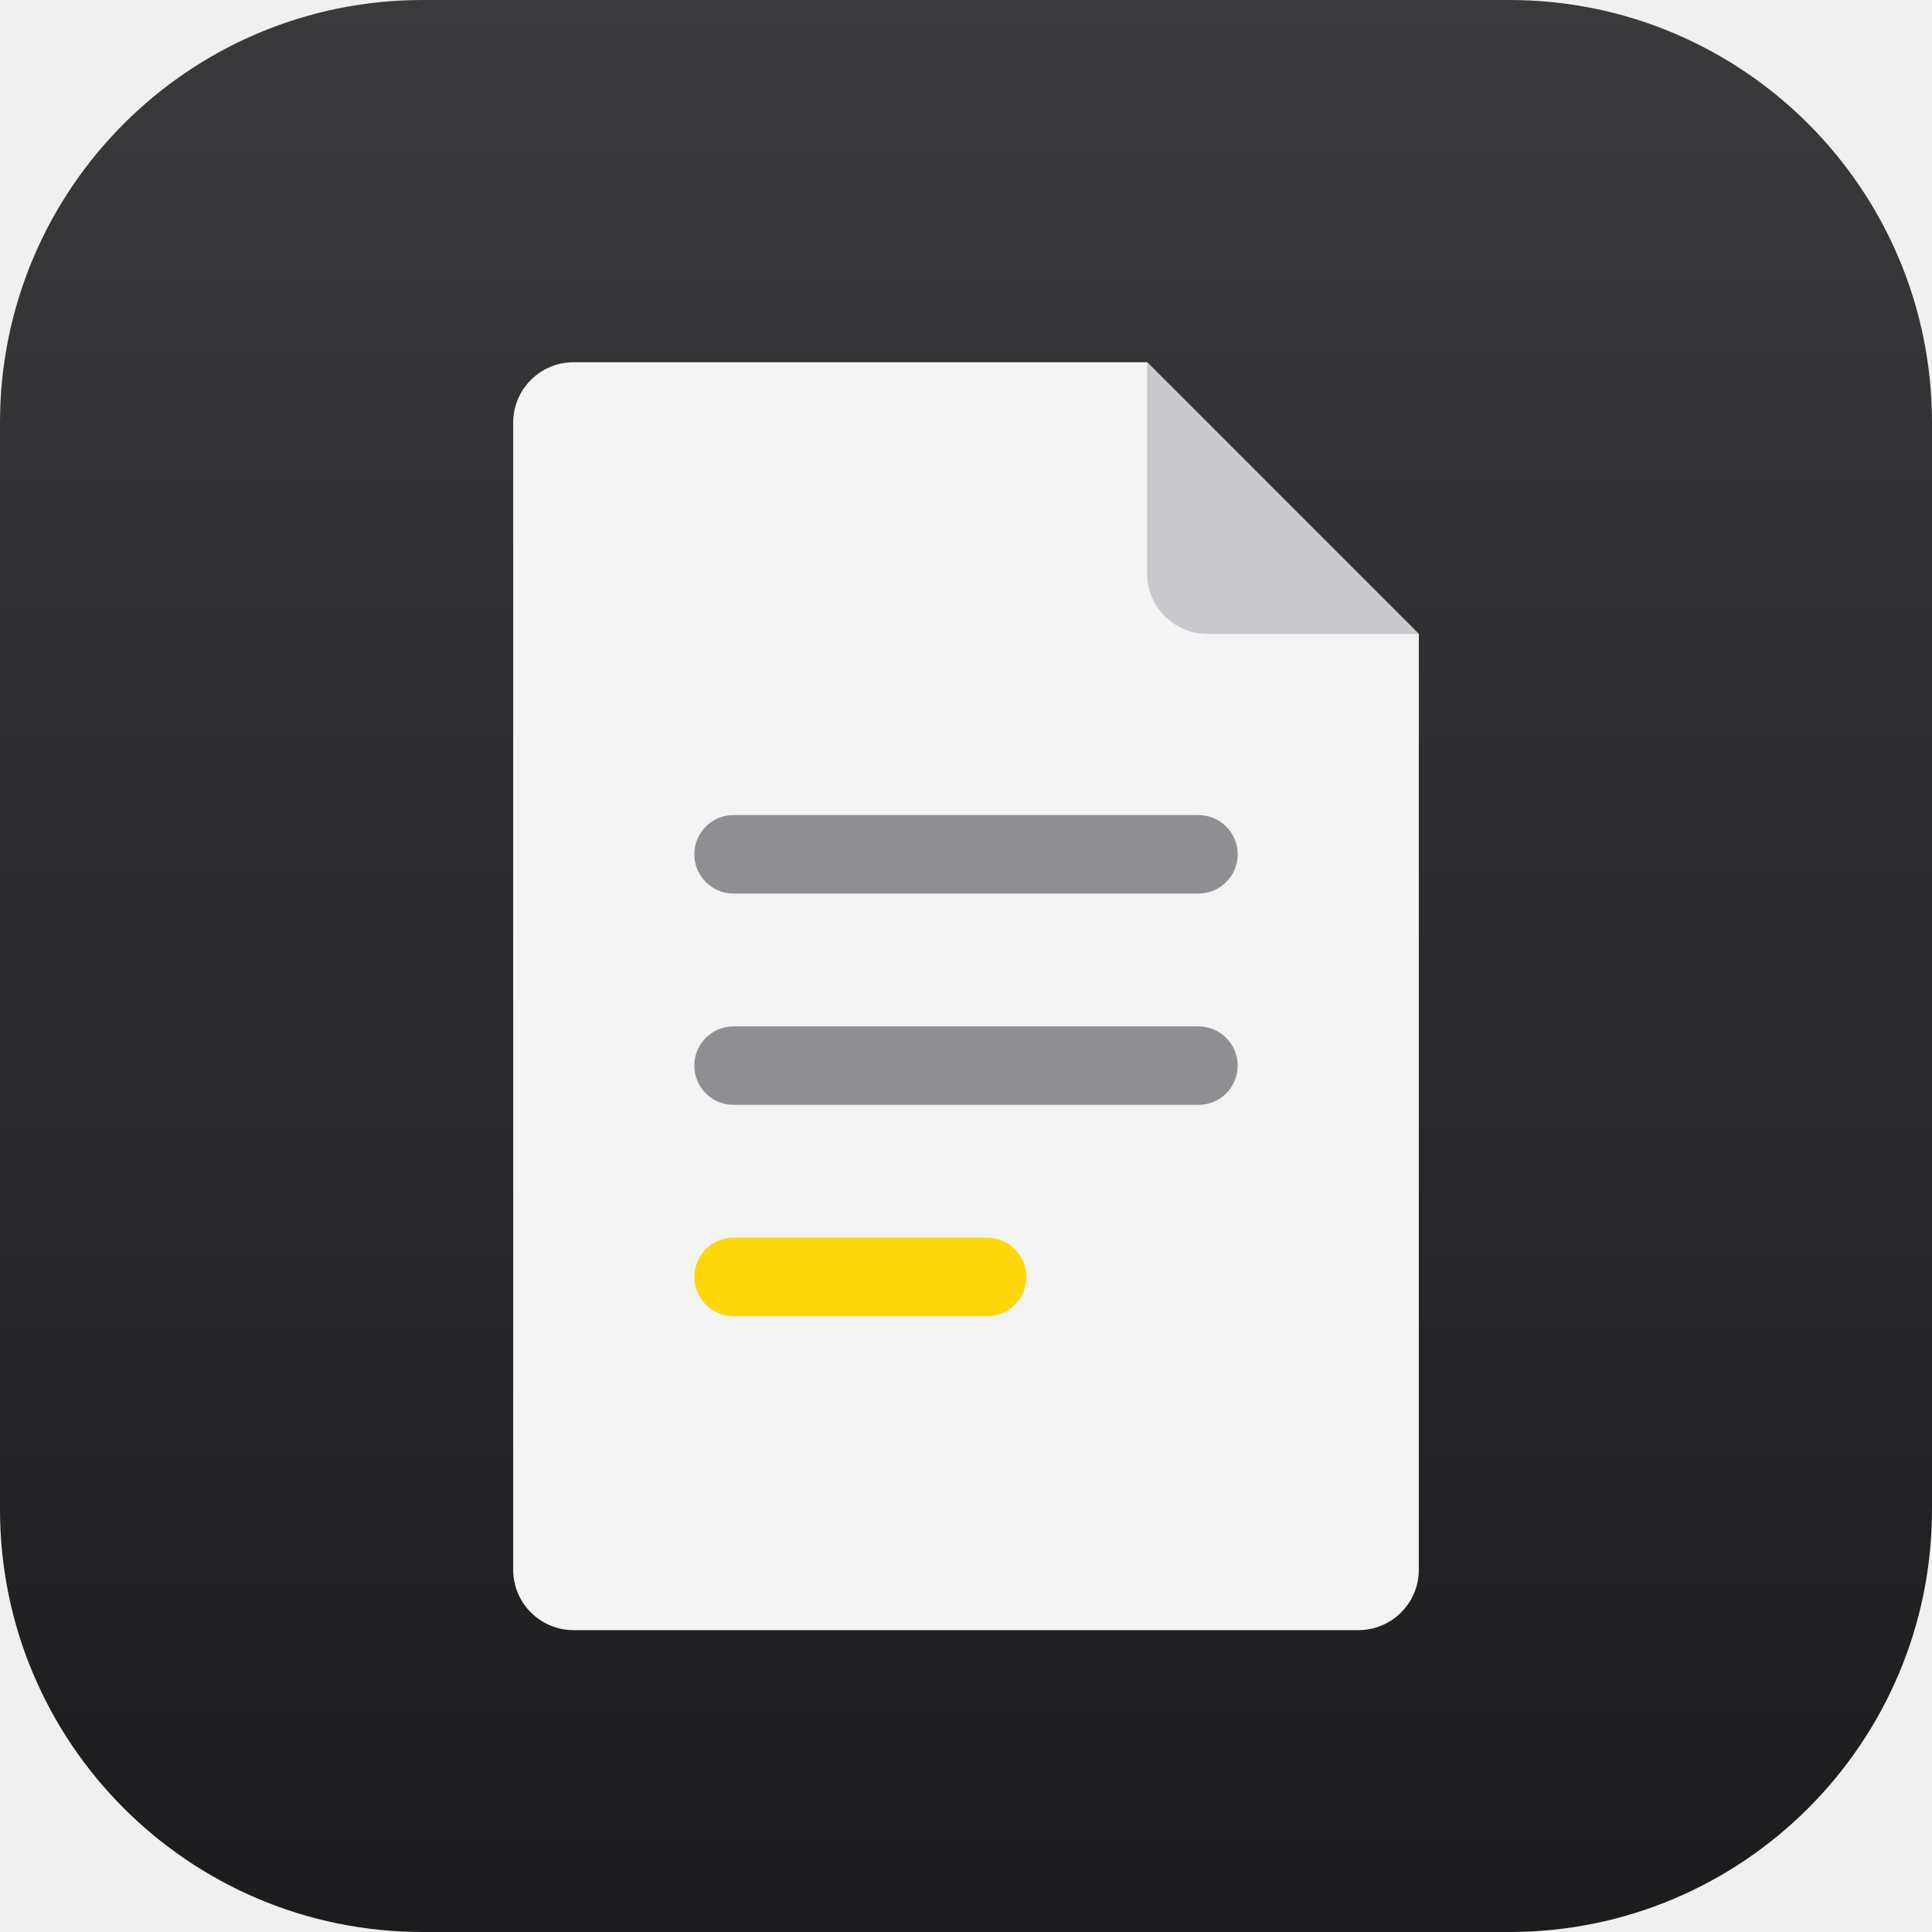
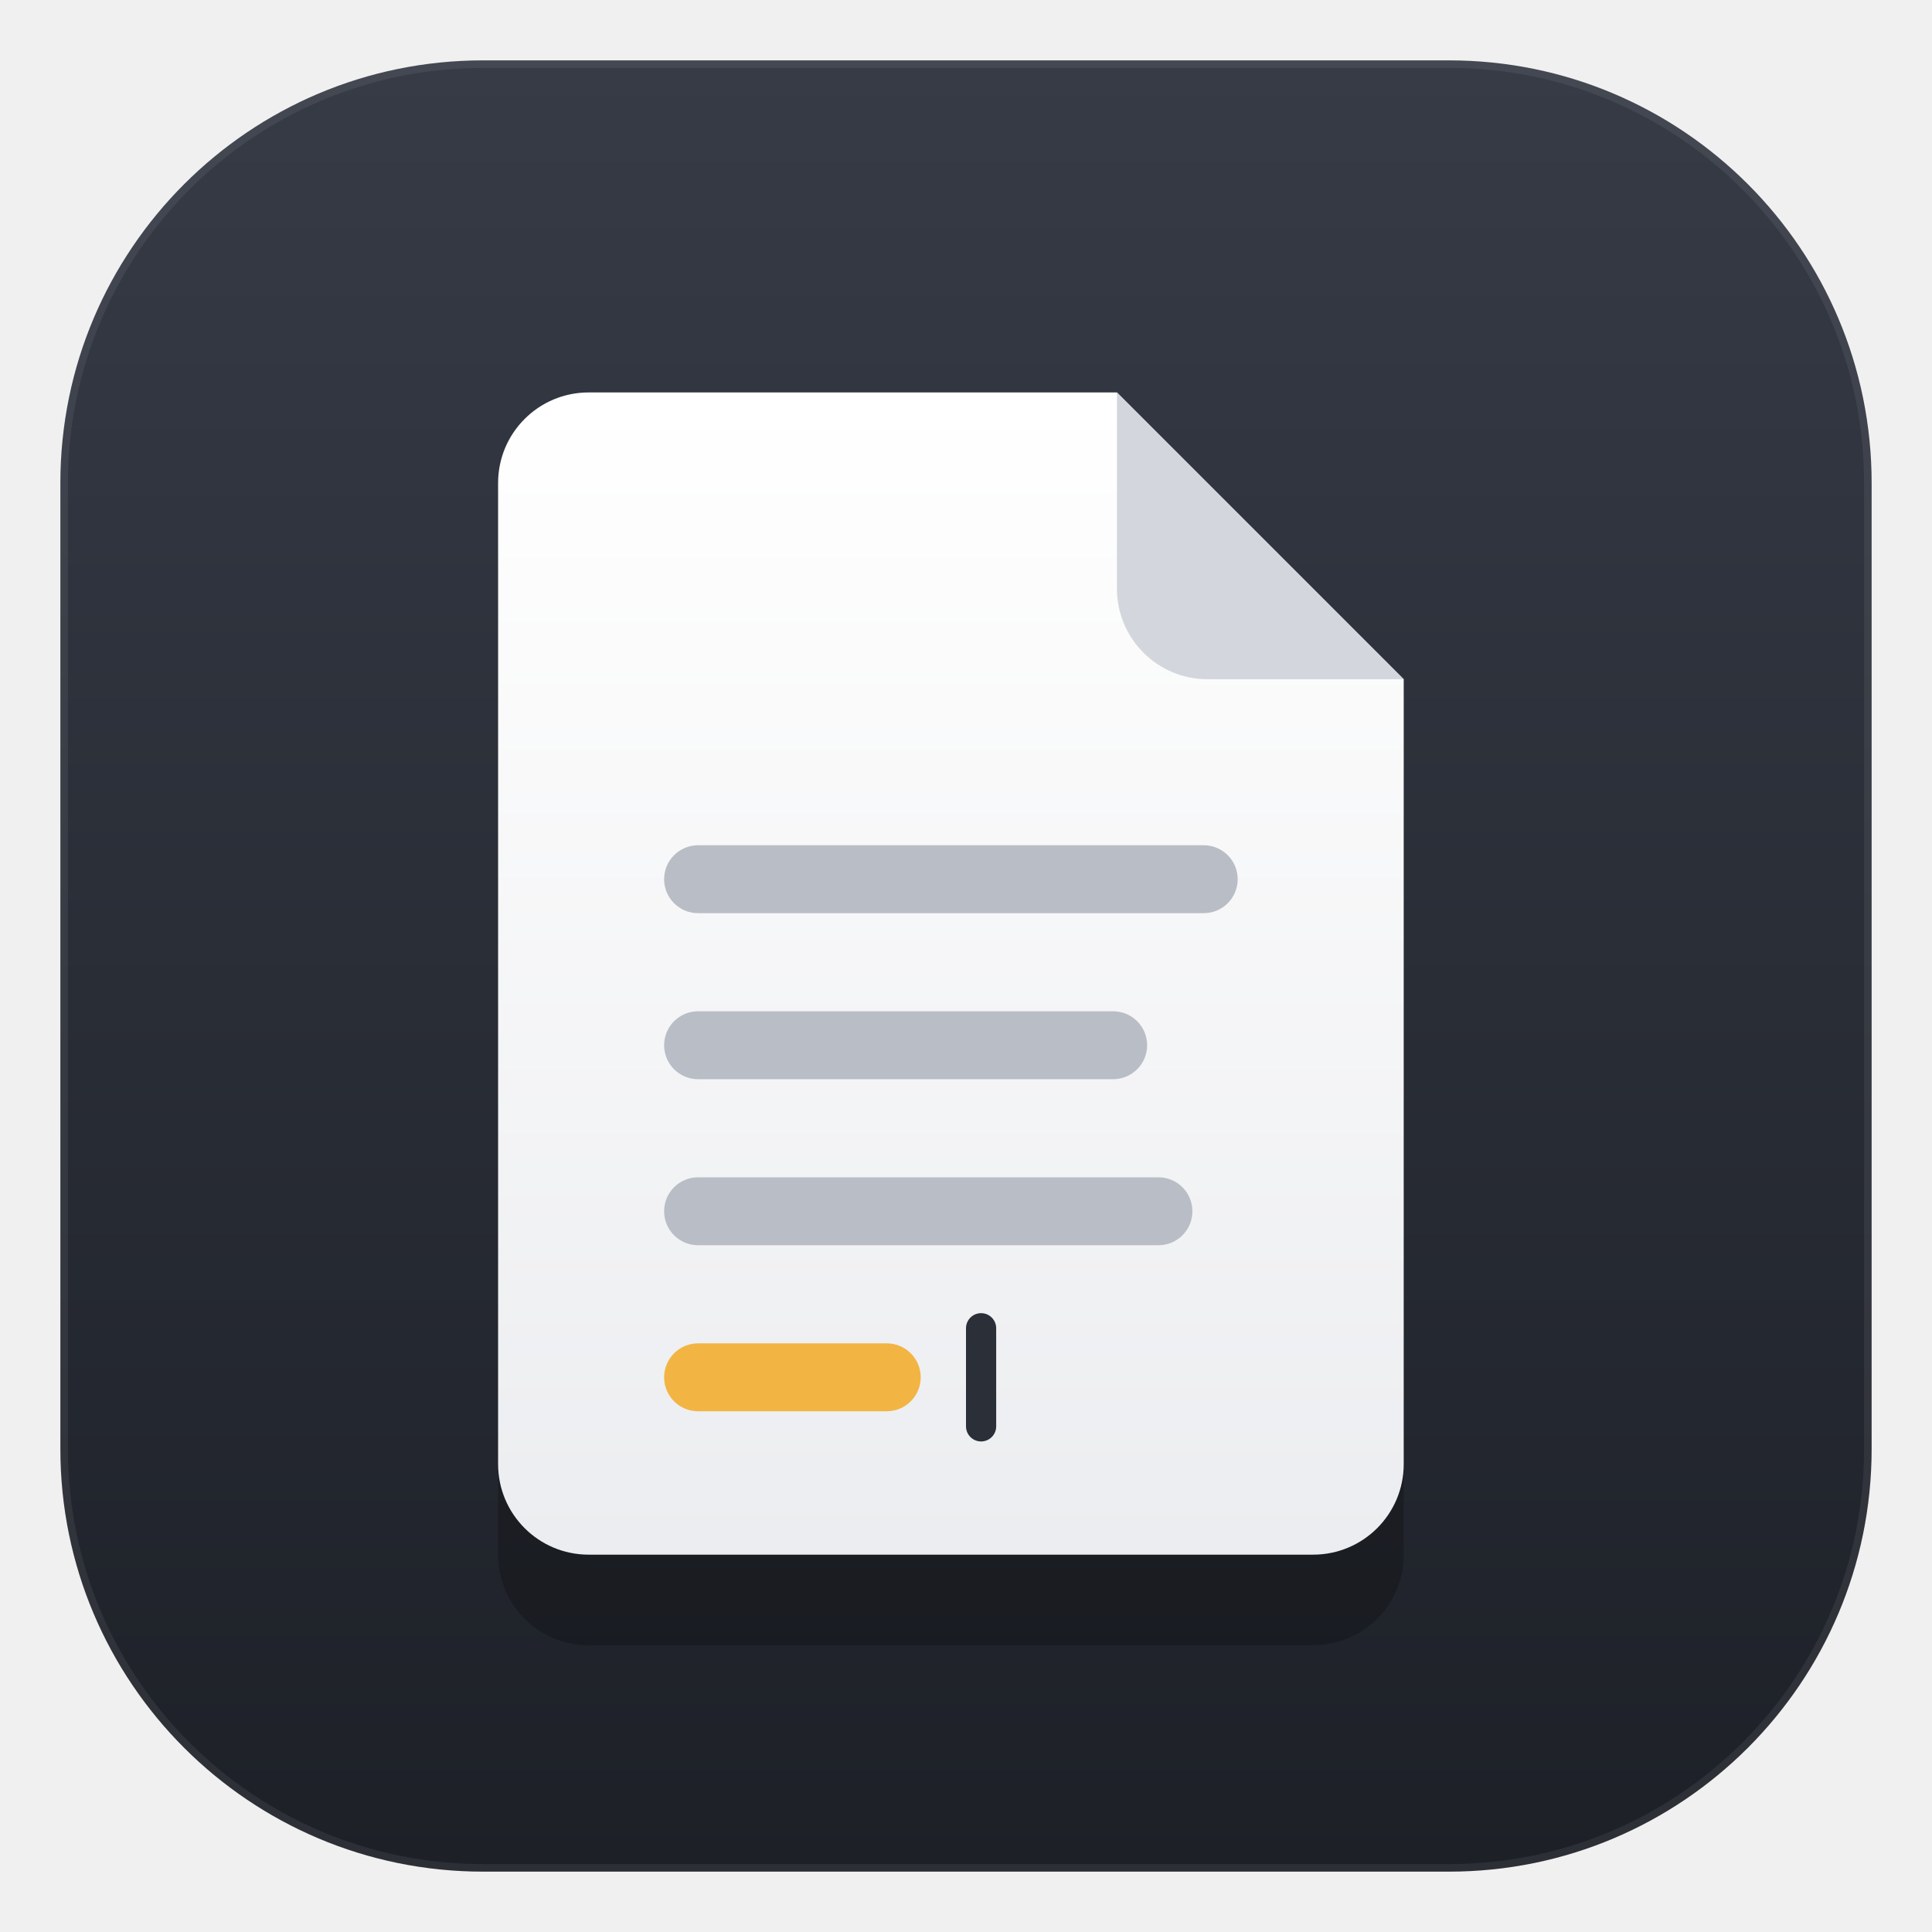
- <svg xmlns="http://www.w3.org/2000/svg" viewBox="0 0 64 64" width="64" height="64">
+ <svg xmlns="http://www.w3.org/2000/svg" viewBox="0 0 256 256" width="256" height="256">
  <defs>
    <linearGradient id="bg" x1="0" y1="0" x2="0" y2="1">
-       <stop offset="0" stop-color="#3a3a3c" />
-       <stop offset="1" stop-color="#1c1c1e" />
+       <stop offset="0" stop-color="#363B46" />
+       <stop offset="1" stop-color="#1D2027" />
+     </linearGradient>
+     <linearGradient id="page" x1="0" y1="0" x2="0" y2="1">
+       <stop offset="0" stop-color="#FFFFFF" />
+       <stop offset="1" stop-color="#ECEDF0" />
    </linearGradient>
  </defs>
-   <rect width="64" height="64" rx="14" fill="url(#bg)" />
-   <path d="M19 12h19l9 9v31a2 2 0 0 1-2 2H19a2 2 0 0 1-2-2V14a2 2 0 0 1 2-2z" fill="#f4f4f5" />
-   <path d="M38 12v7a2 2 0 0 0 2 2h7z" fill="#c9c9ce" />
-   <rect x="23" y="27" width="18" height="2.6" rx="1.3" fill="#8e8e93" />
-   <rect x="23" y="34" width="18" height="2.6" rx="1.3" fill="#8e8e93" />
-   <rect x="23" y="41" width="11" height="2.6" rx="1.3" fill="#FFD60A" />
+   <rect x="8" y="8" width="240" height="240" rx="56" fill="url(#bg)" />
+   <rect x="8.5" y="8.5" width="239" height="239" rx="55.5" fill="none" stroke="#FFFFFF" stroke-opacity="0.07" />
+   <path d="M78 58h70l38 38v104a12 12 0 0 1-12 12H78a12 12 0 0 1-12-12V70a12 12 0 0 1 12-12z" fill="#000000" opacity="0.22" transform="translate(0 6)" />
+   <path d="M78 52h70l38 38v104a12 12 0 0 1-12 12H78a12 12 0 0 1-12-12V64a12 12 0 0 1 12-12z" fill="url(#page)" />
+   <path d="M148 52v26a12 12 0 0 0 12 12h26z" fill="#D3D6DC" />
+   <rect x="88" y="112" width="76" height="9" rx="4.5" fill="#B9BDC6" />
+   <rect x="88" y="134" width="64" height="9" rx="4.5" fill="#B9BDC6" />
+   <rect x="88" y="156" width="70" height="9" rx="4.5" fill="#B9BDC6" />
+   <rect x="88" y="178" width="34" height="9" rx="4.5" fill="#F2B544" />
+   <rect x="128" y="174" width="4" height="17" rx="2" fill="#2B2F38" />
</svg>
